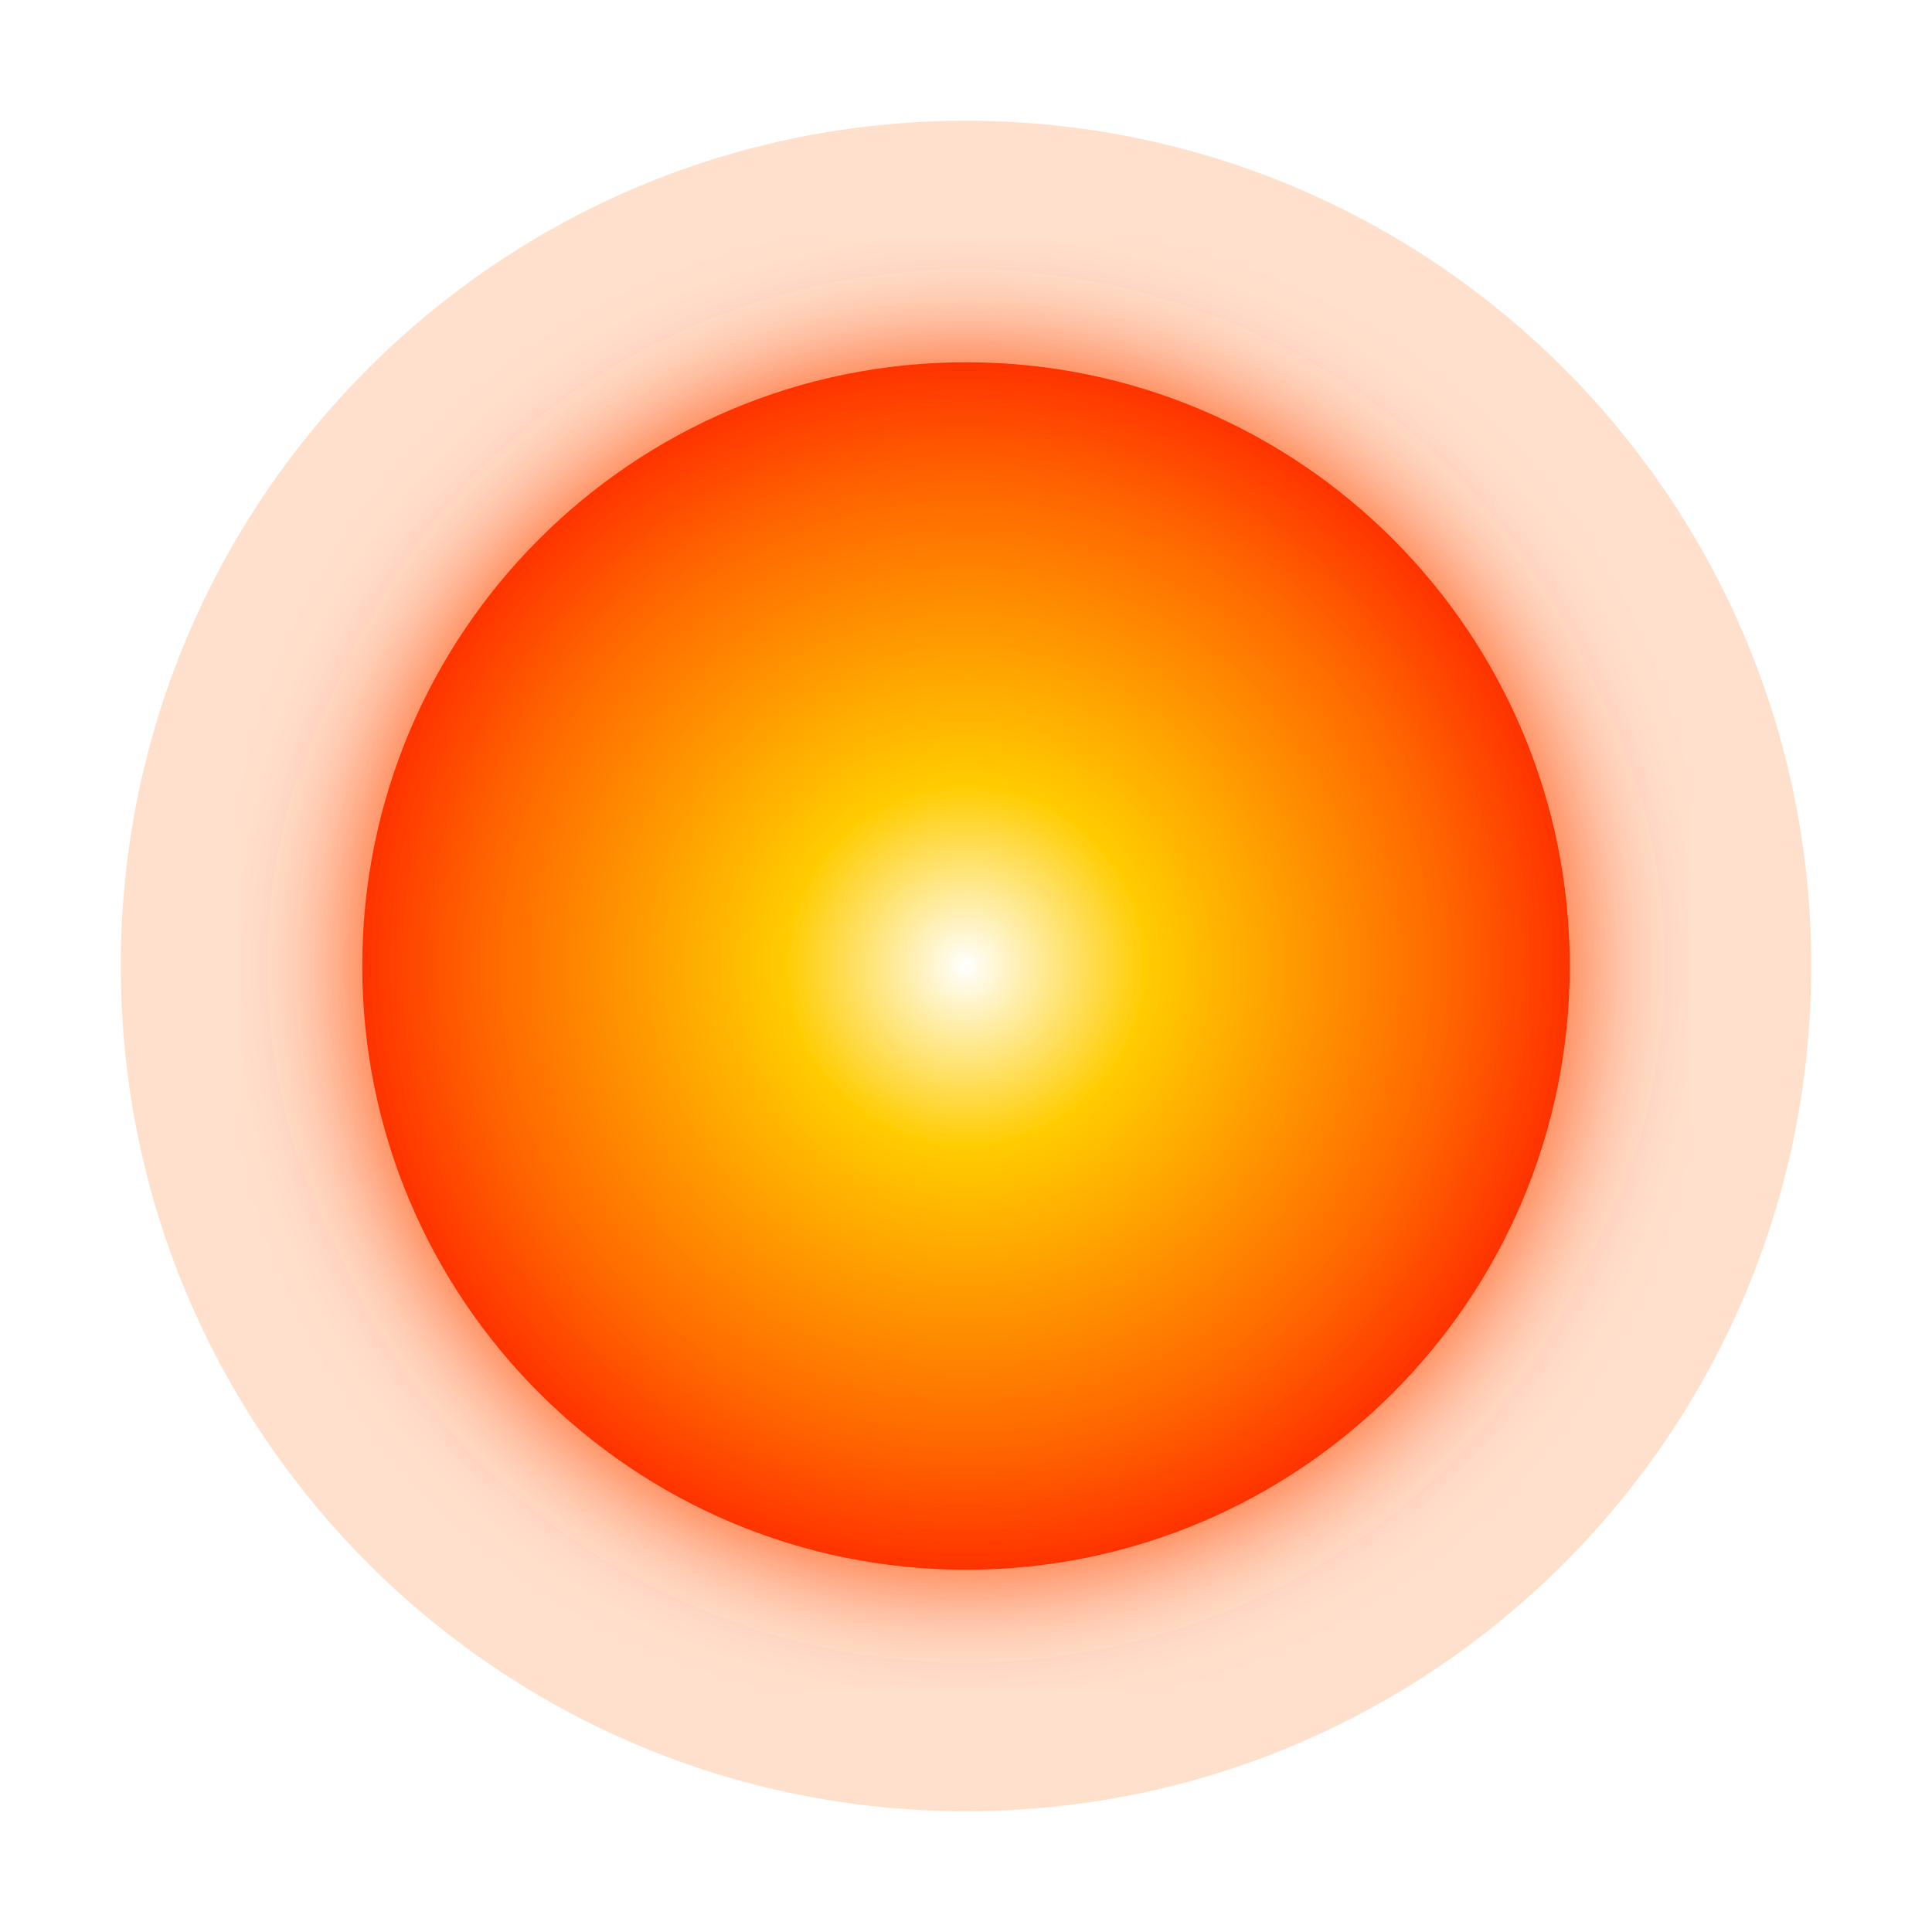
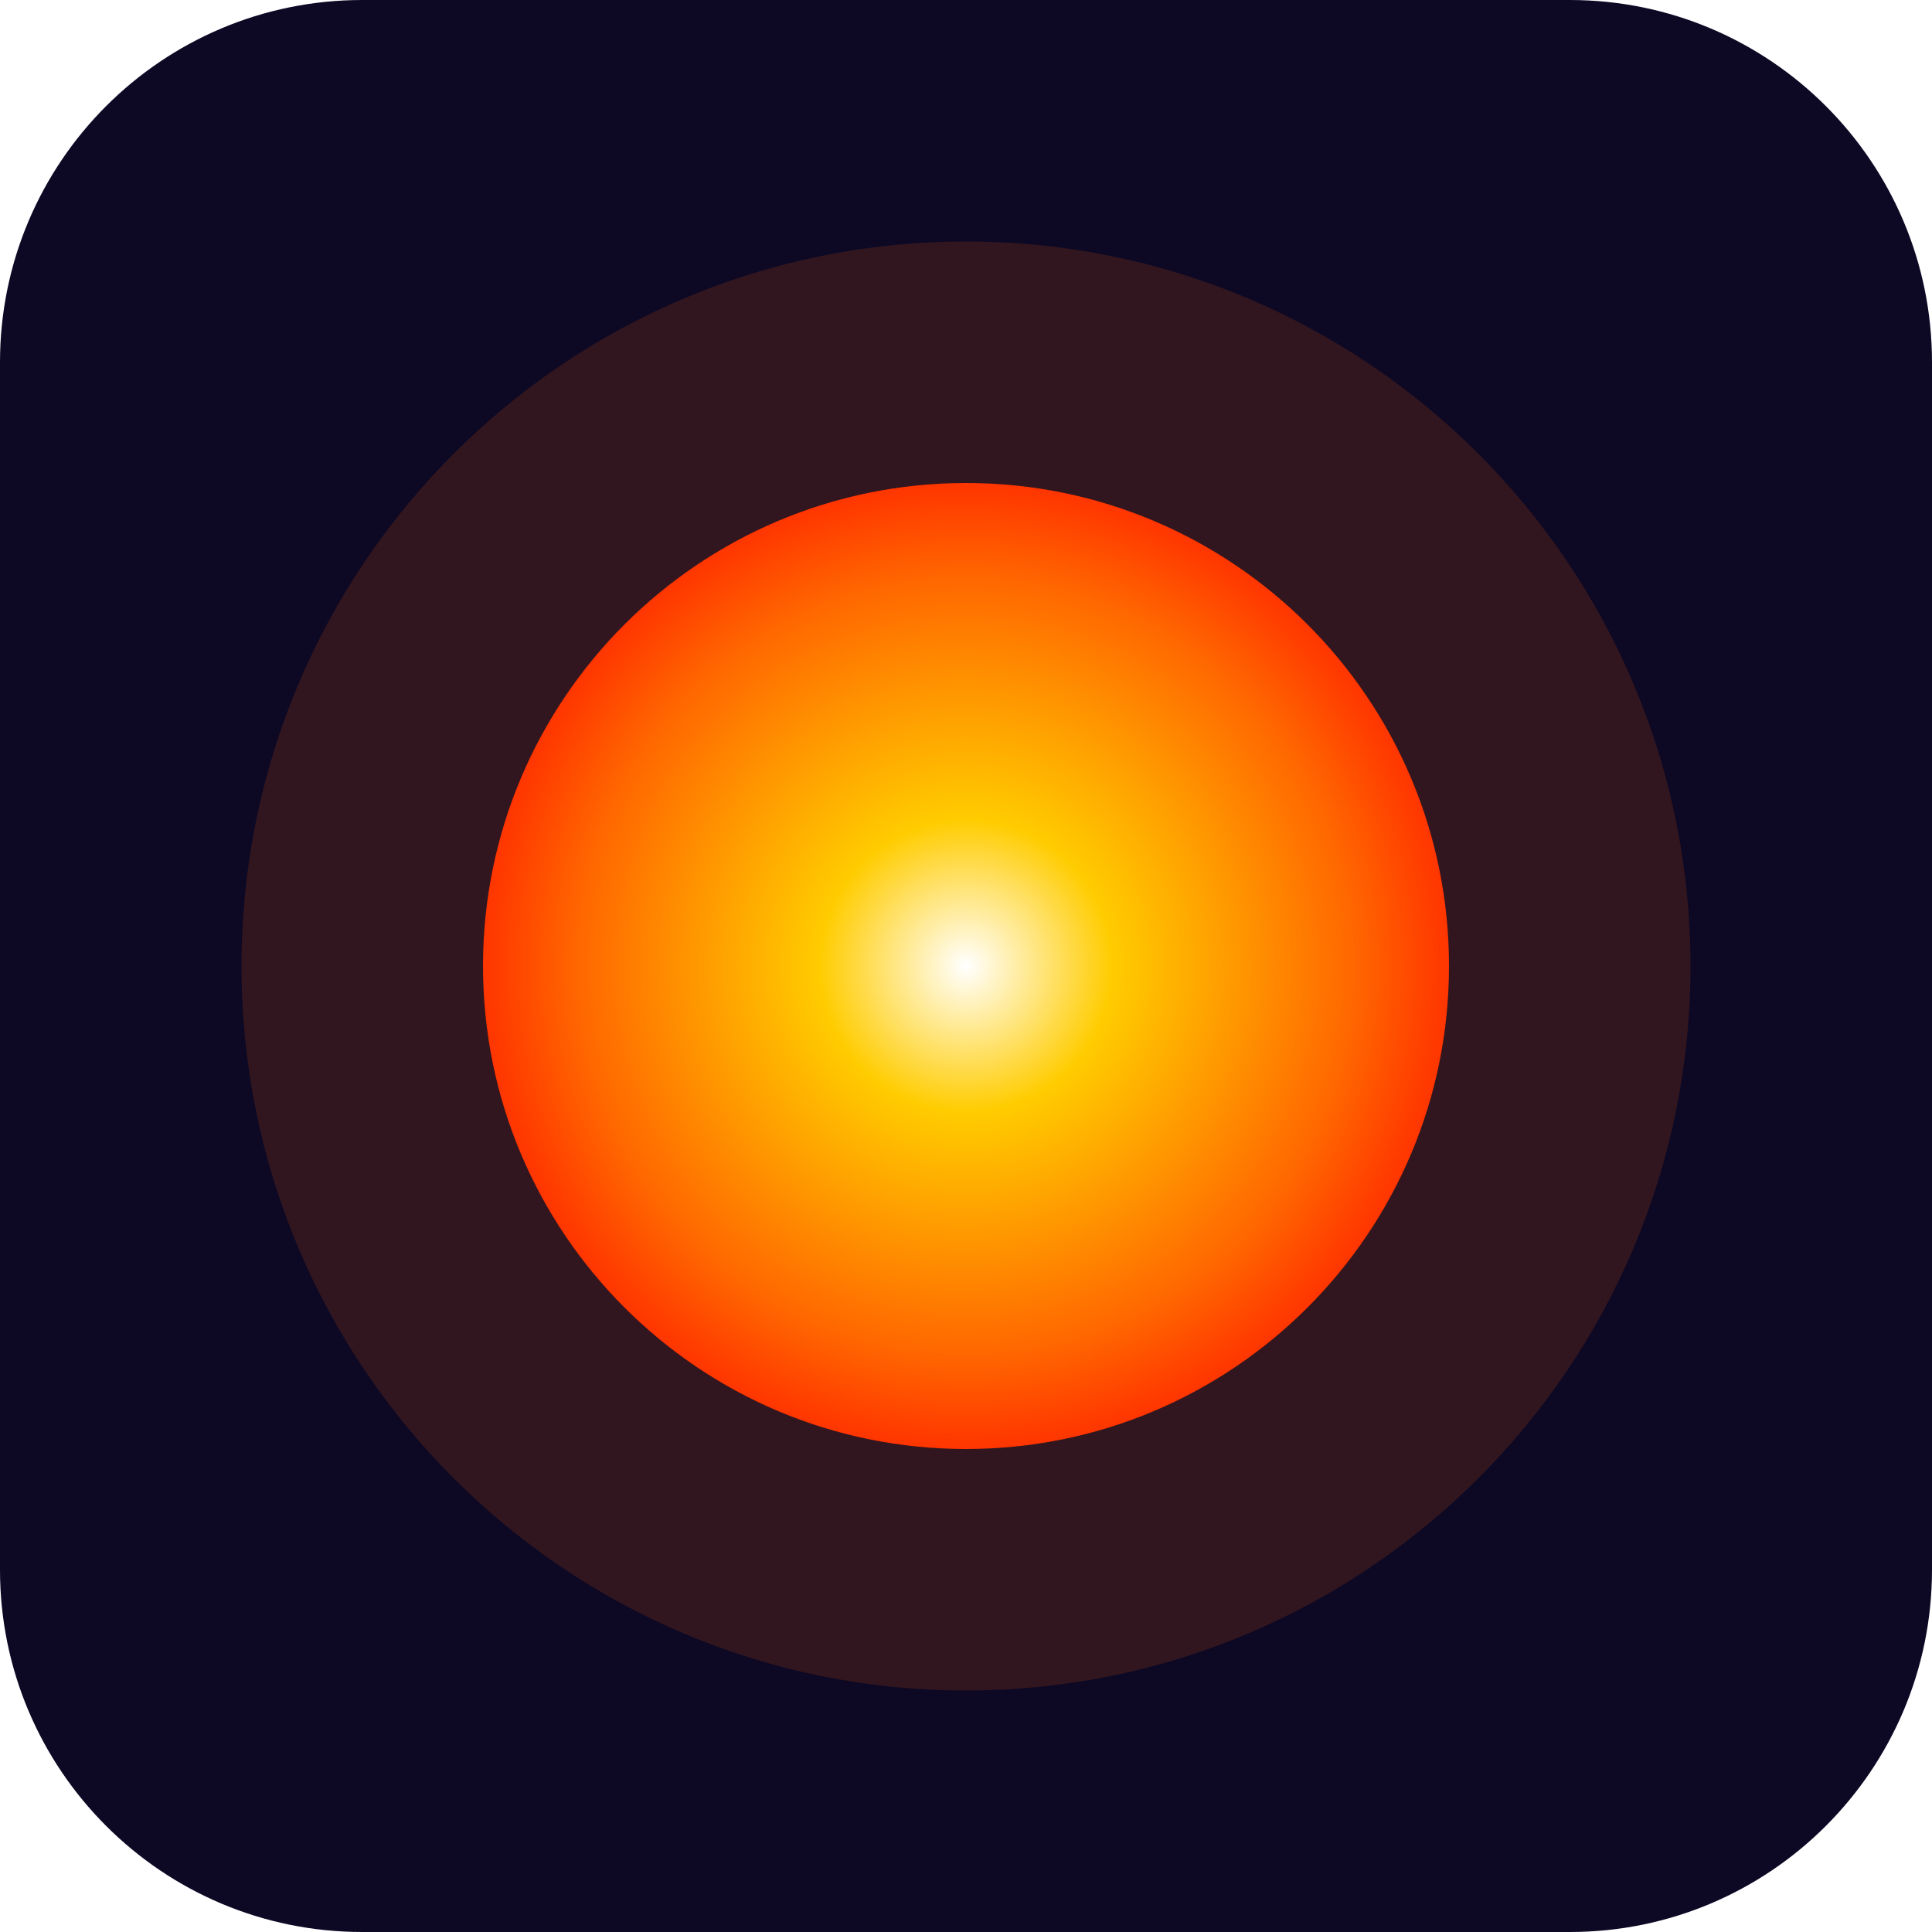
<svg xmlns="http://www.w3.org/2000/svg" viewBox="0 0 32 32" fill="none">
  <defs>
    <radialGradient id="sunGradient" cx="50%" cy="50%" r="50%" fx="50%" fy="50%">
      <stop offset="0%" stop-color="#fff" />
      <stop offset="30%" stop-color="#ffcc00" />
      <stop offset="80%" stop-color="#ff6600" />
      <stop offset="100%" stop-color="#ff3300" />
    </radialGradient>
-     <filter id="glow">
-       <feGaussianBlur stdDeviation="1" result="blur" />
-       <feComposite in="SourceGraphic" in2="blur" operator="over" />
-     </filter>
  </defs>
-   <circle cx="16" cy="16" r="14" fill="#ff6600" opacity="0.2" />
-   <circle cx="16" cy="16" r="10" fill="url(#sunGradient)" filter="url(#glow)" />
+   <rect width="32" height="32" rx="6" fill="#0d0824" />
+   <circle cx="16" cy="16" r="12" fill="#ff6600" opacity="0.15" />
+   <circle cx="16" cy="16" r="8" fill="url(#sunGradient)" />
</svg>
